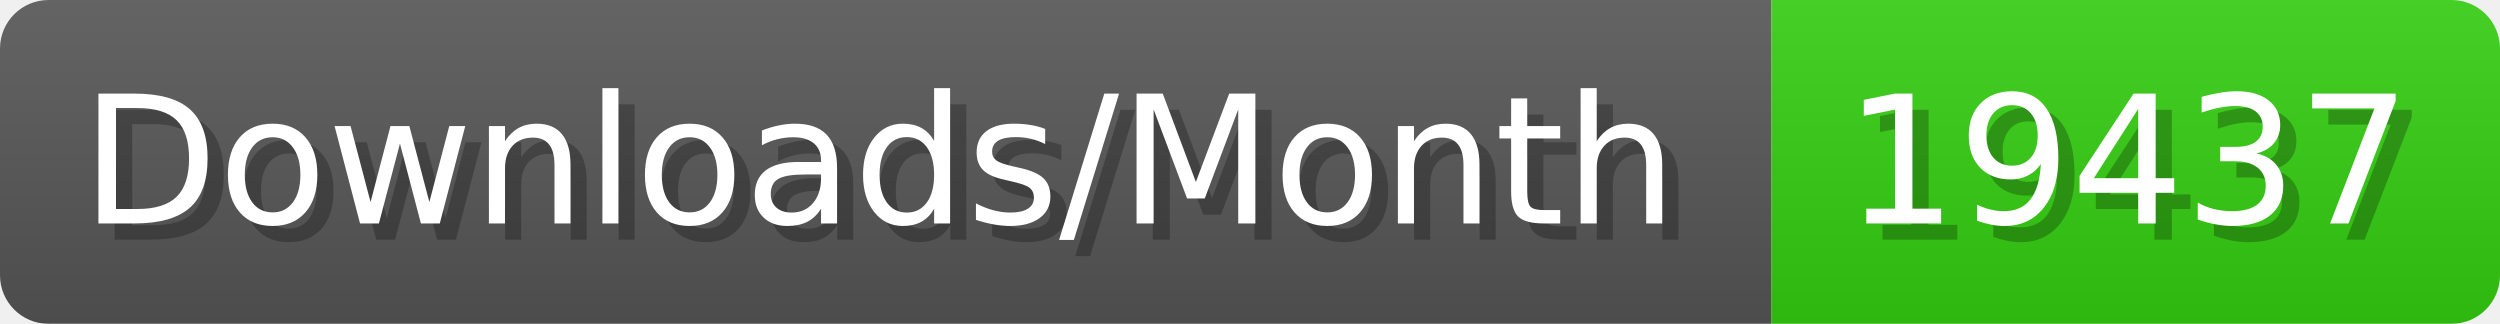
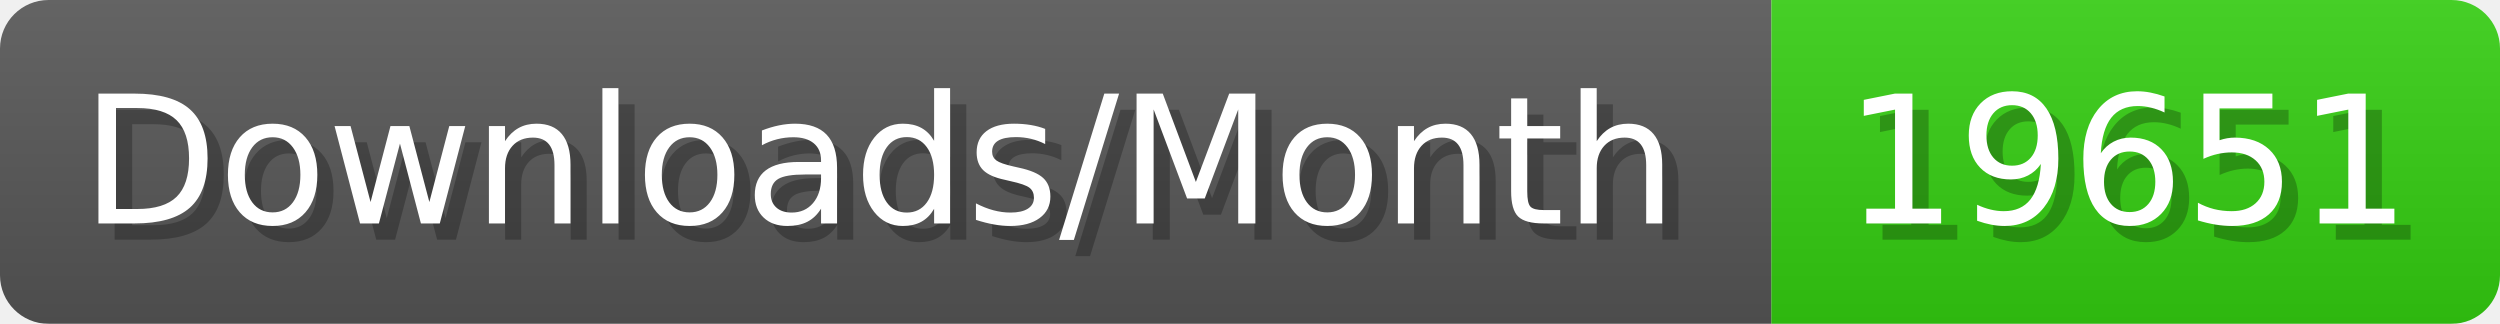
- <svg xmlns="http://www.w3.org/2000/svg" width="154.4" height="20" viewBox="0 0 1544 200" role="img" aria-label="Downloads/Month: 19437">
+ <svg xmlns="http://www.w3.org/2000/svg" width="154.4" height="20" viewBox="0 0 1544 200" role="img" aria-label="Downloads/Month: 19651">
  <linearGradient id="YlXUI" x2="0" y2="100%">
    <stop offset="0" stop-opacity=".1" stop-color="#EEE" />
    <stop offset="1" stop-opacity=".1" />
  </linearGradient>
  <mask id="JHhop">
    <rect width="1544" height="200" rx="30" fill="#FFF" />
  </mask>
  <g mask="url(#JHhop)">
    <rect width="1094" height="200" fill="#555" />
    <rect width="450" height="200" fill="#3C1" x="1094" />
    <rect width="1544" height="200" fill="url(#YlXUI)" />
  </g>
  <g aria-hidden="true" fill="#fff" text-anchor="start" font-family="Verdana,DejaVu Sans,sans-serif" font-size="110">
    <text x="60" y="148" textLength="994" fill="#000" opacity="0.25">Downloads/Month</text>
    <text x="50" y="138" textLength="994">Downloads/Month</text>
-     <text x="1149" y="148" textLength="350" fill="#000" opacity="0.25">19437</text>
-     <text x="1139" y="138" textLength="350">19437</text>
+     <text x="1149" y="148" textLength="350" fill="#000" opacity="0.25">19651</text>
+     <text x="1139" y="138" textLength="350">19651</text>
  </g>
</svg>
